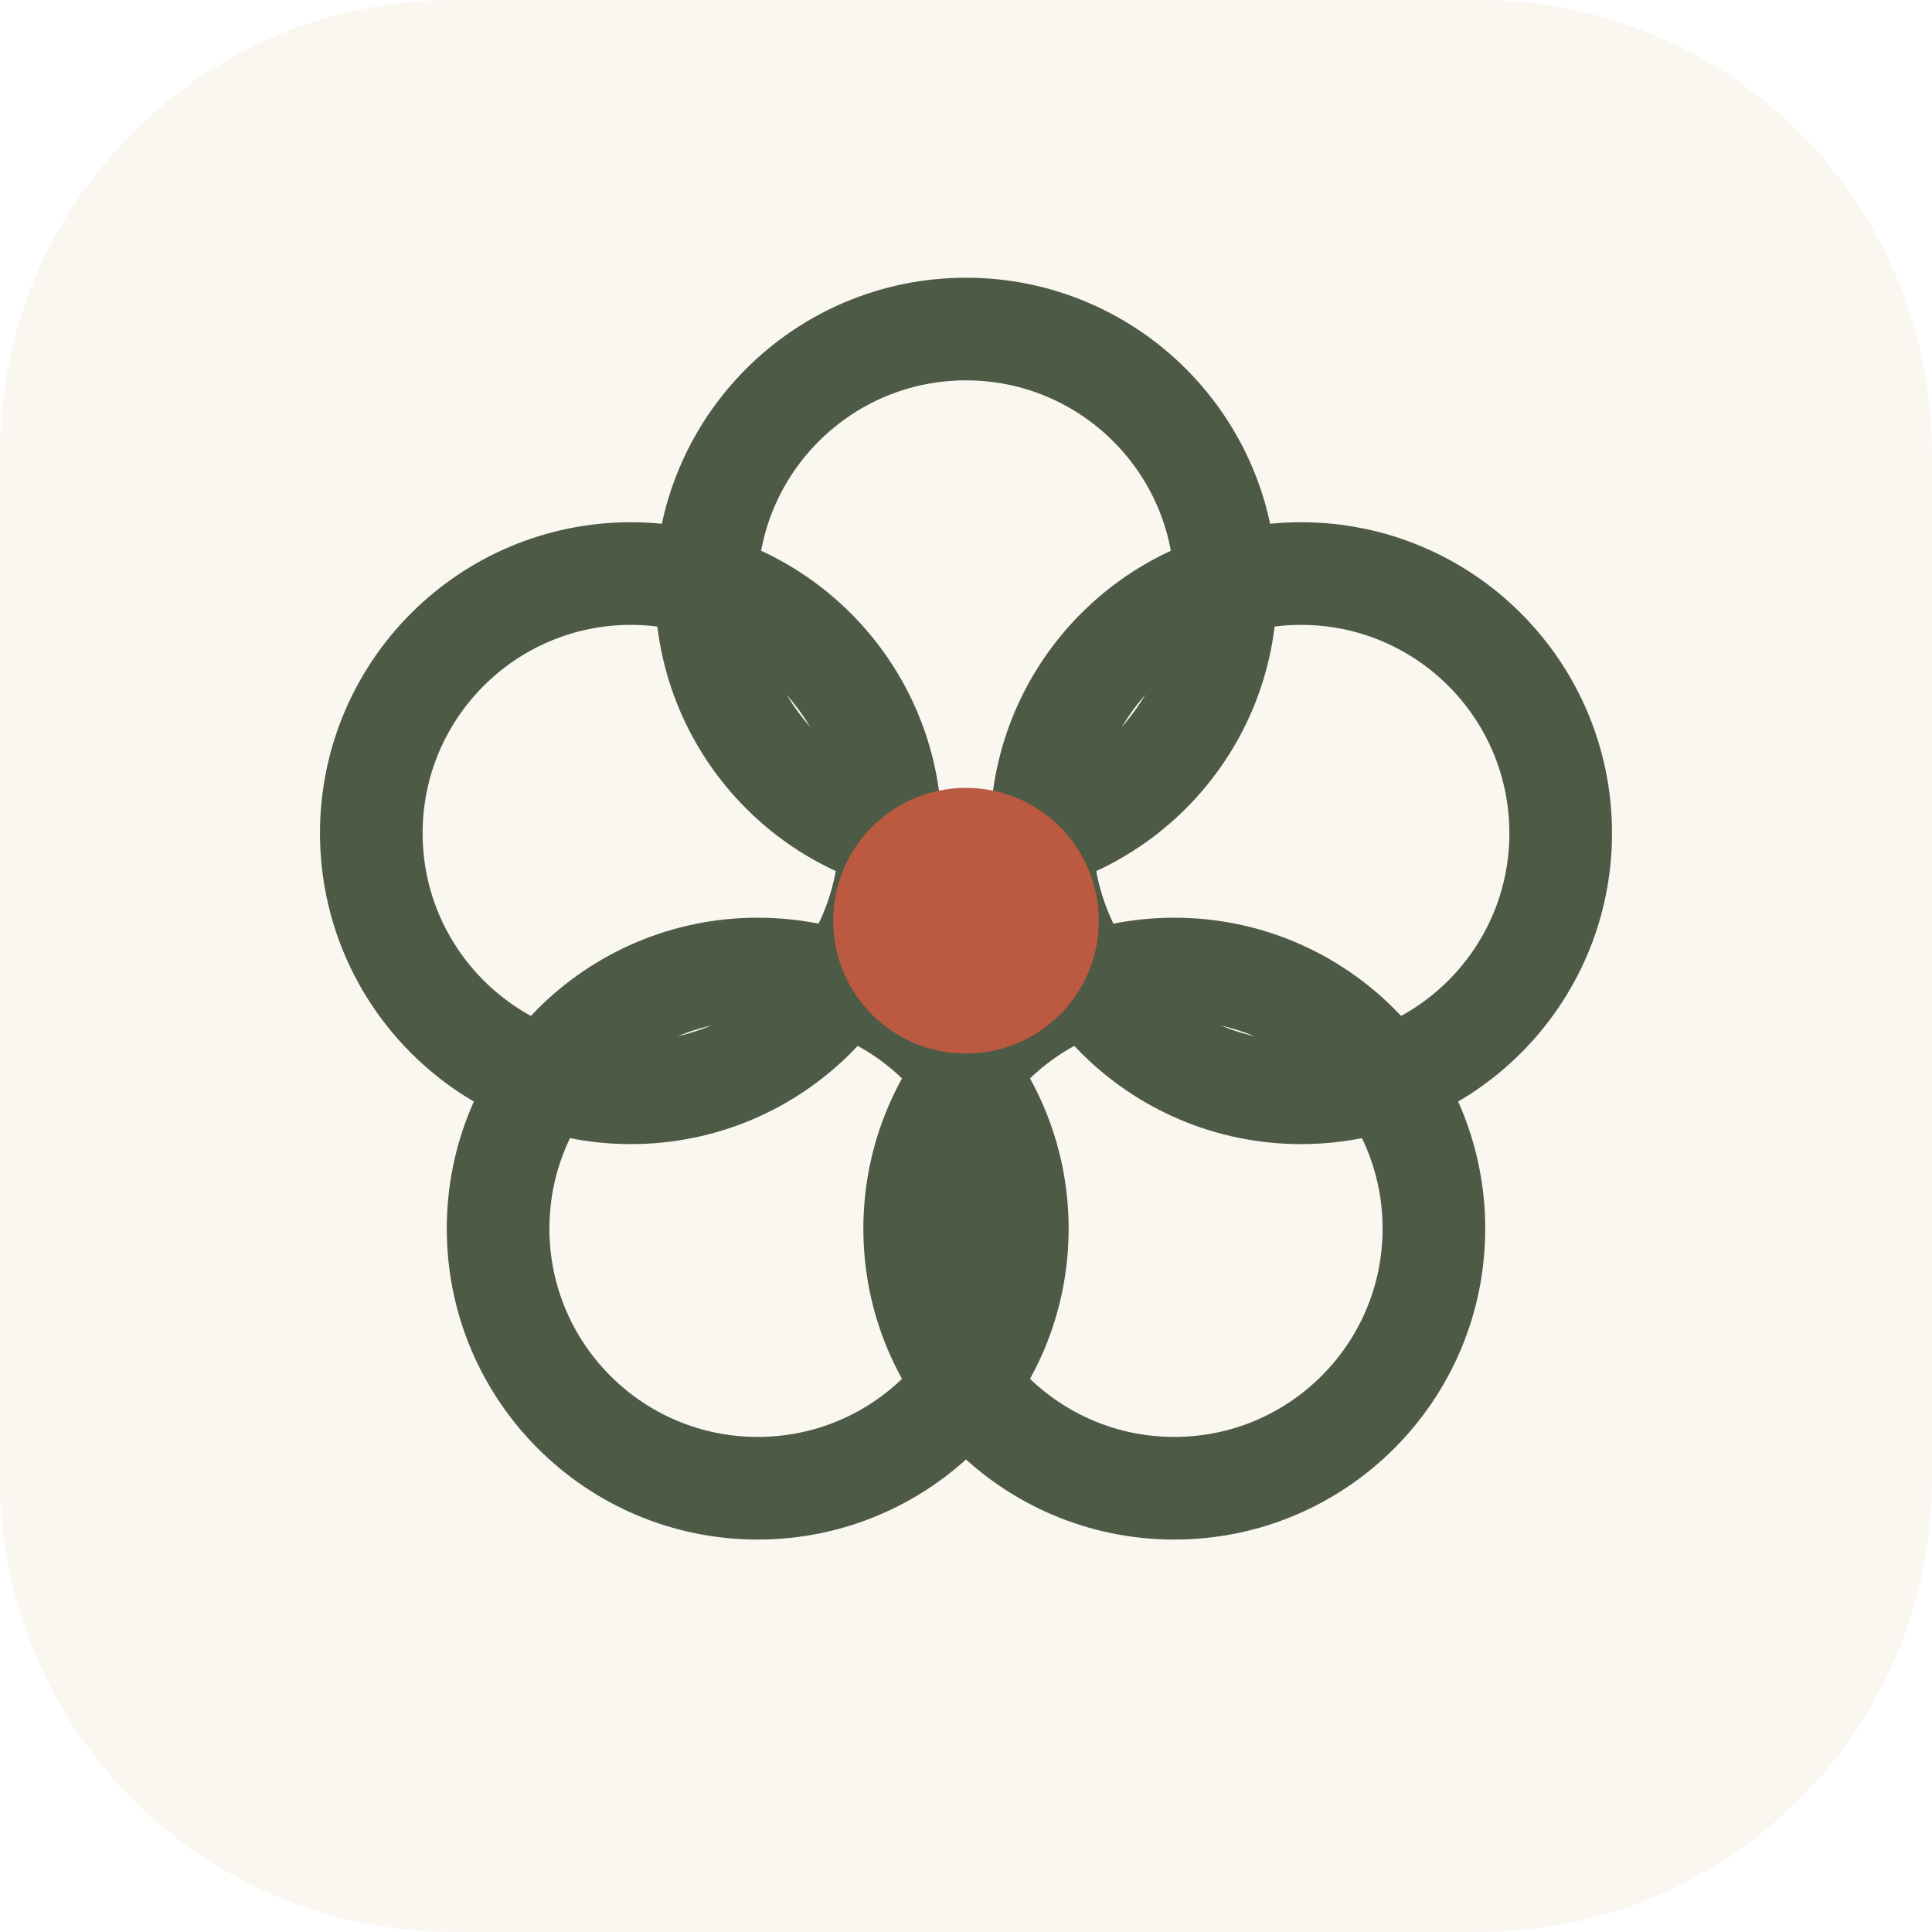
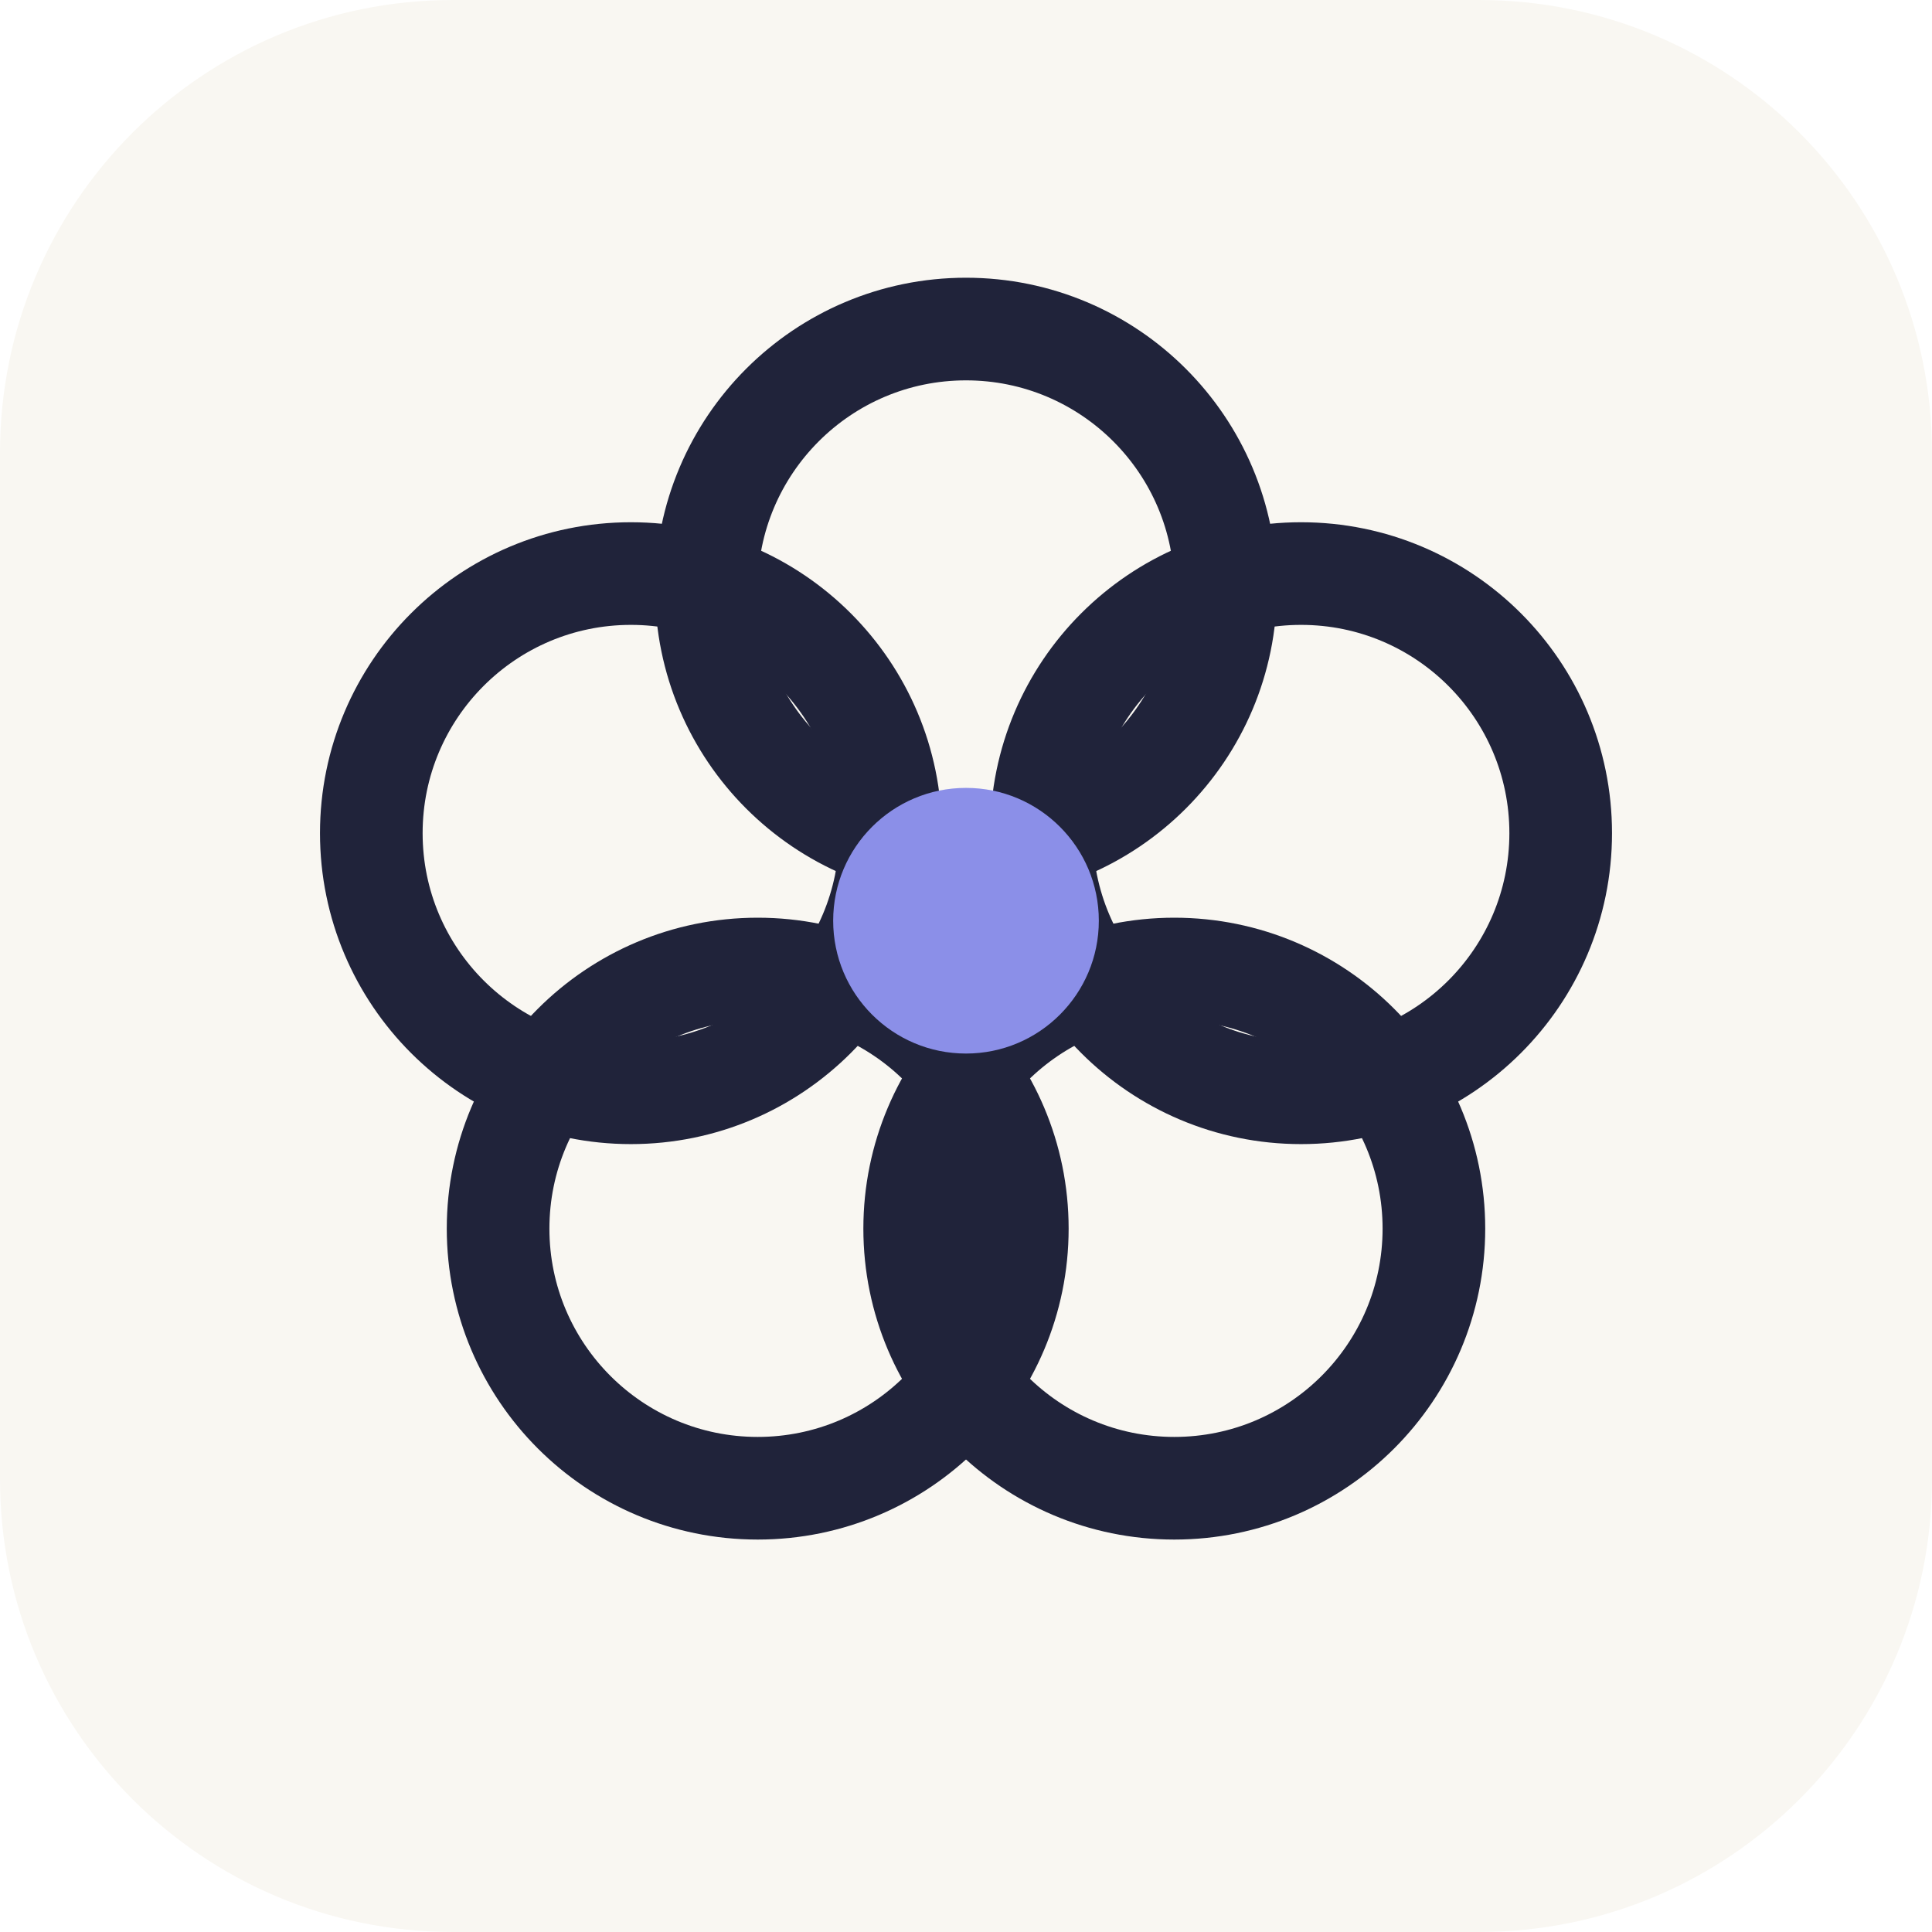
<svg xmlns="http://www.w3.org/2000/svg" viewBox="0 0 64 64" role="img" aria-label="Bloom">
-   <rect width="64" height="64" rx="15" fill="#faf7f1" />
-   <g fill="none" stroke="#4d5a45" stroke-width="3.4" stroke-linecap="round" stroke-linejoin="round">
+   <rect width="64" height="64" rx="15" fill="#F9F7F2" />
+   <g fill="none" stroke="#20233A" stroke-width="3.4" stroke-linecap="round" stroke-linejoin="round">
    <circle cx="32" cy="19.5" r="8.6" />
    <circle cx="43.1" cy="27.6" r="8.6" />
    <circle cx="38.9" cy="40.7" r="8.6" />
    <circle cx="25.1" cy="40.7" r="8.6" />
    <circle cx="20.9" cy="27.6" r="8.6" />
  </g>
-   <circle cx="32" cy="30.5" r="4.4" fill="#bb5a40" />
+   <circle cx="32" cy="30.5" r="4.4" fill="#8B8FE8" />
</svg>
